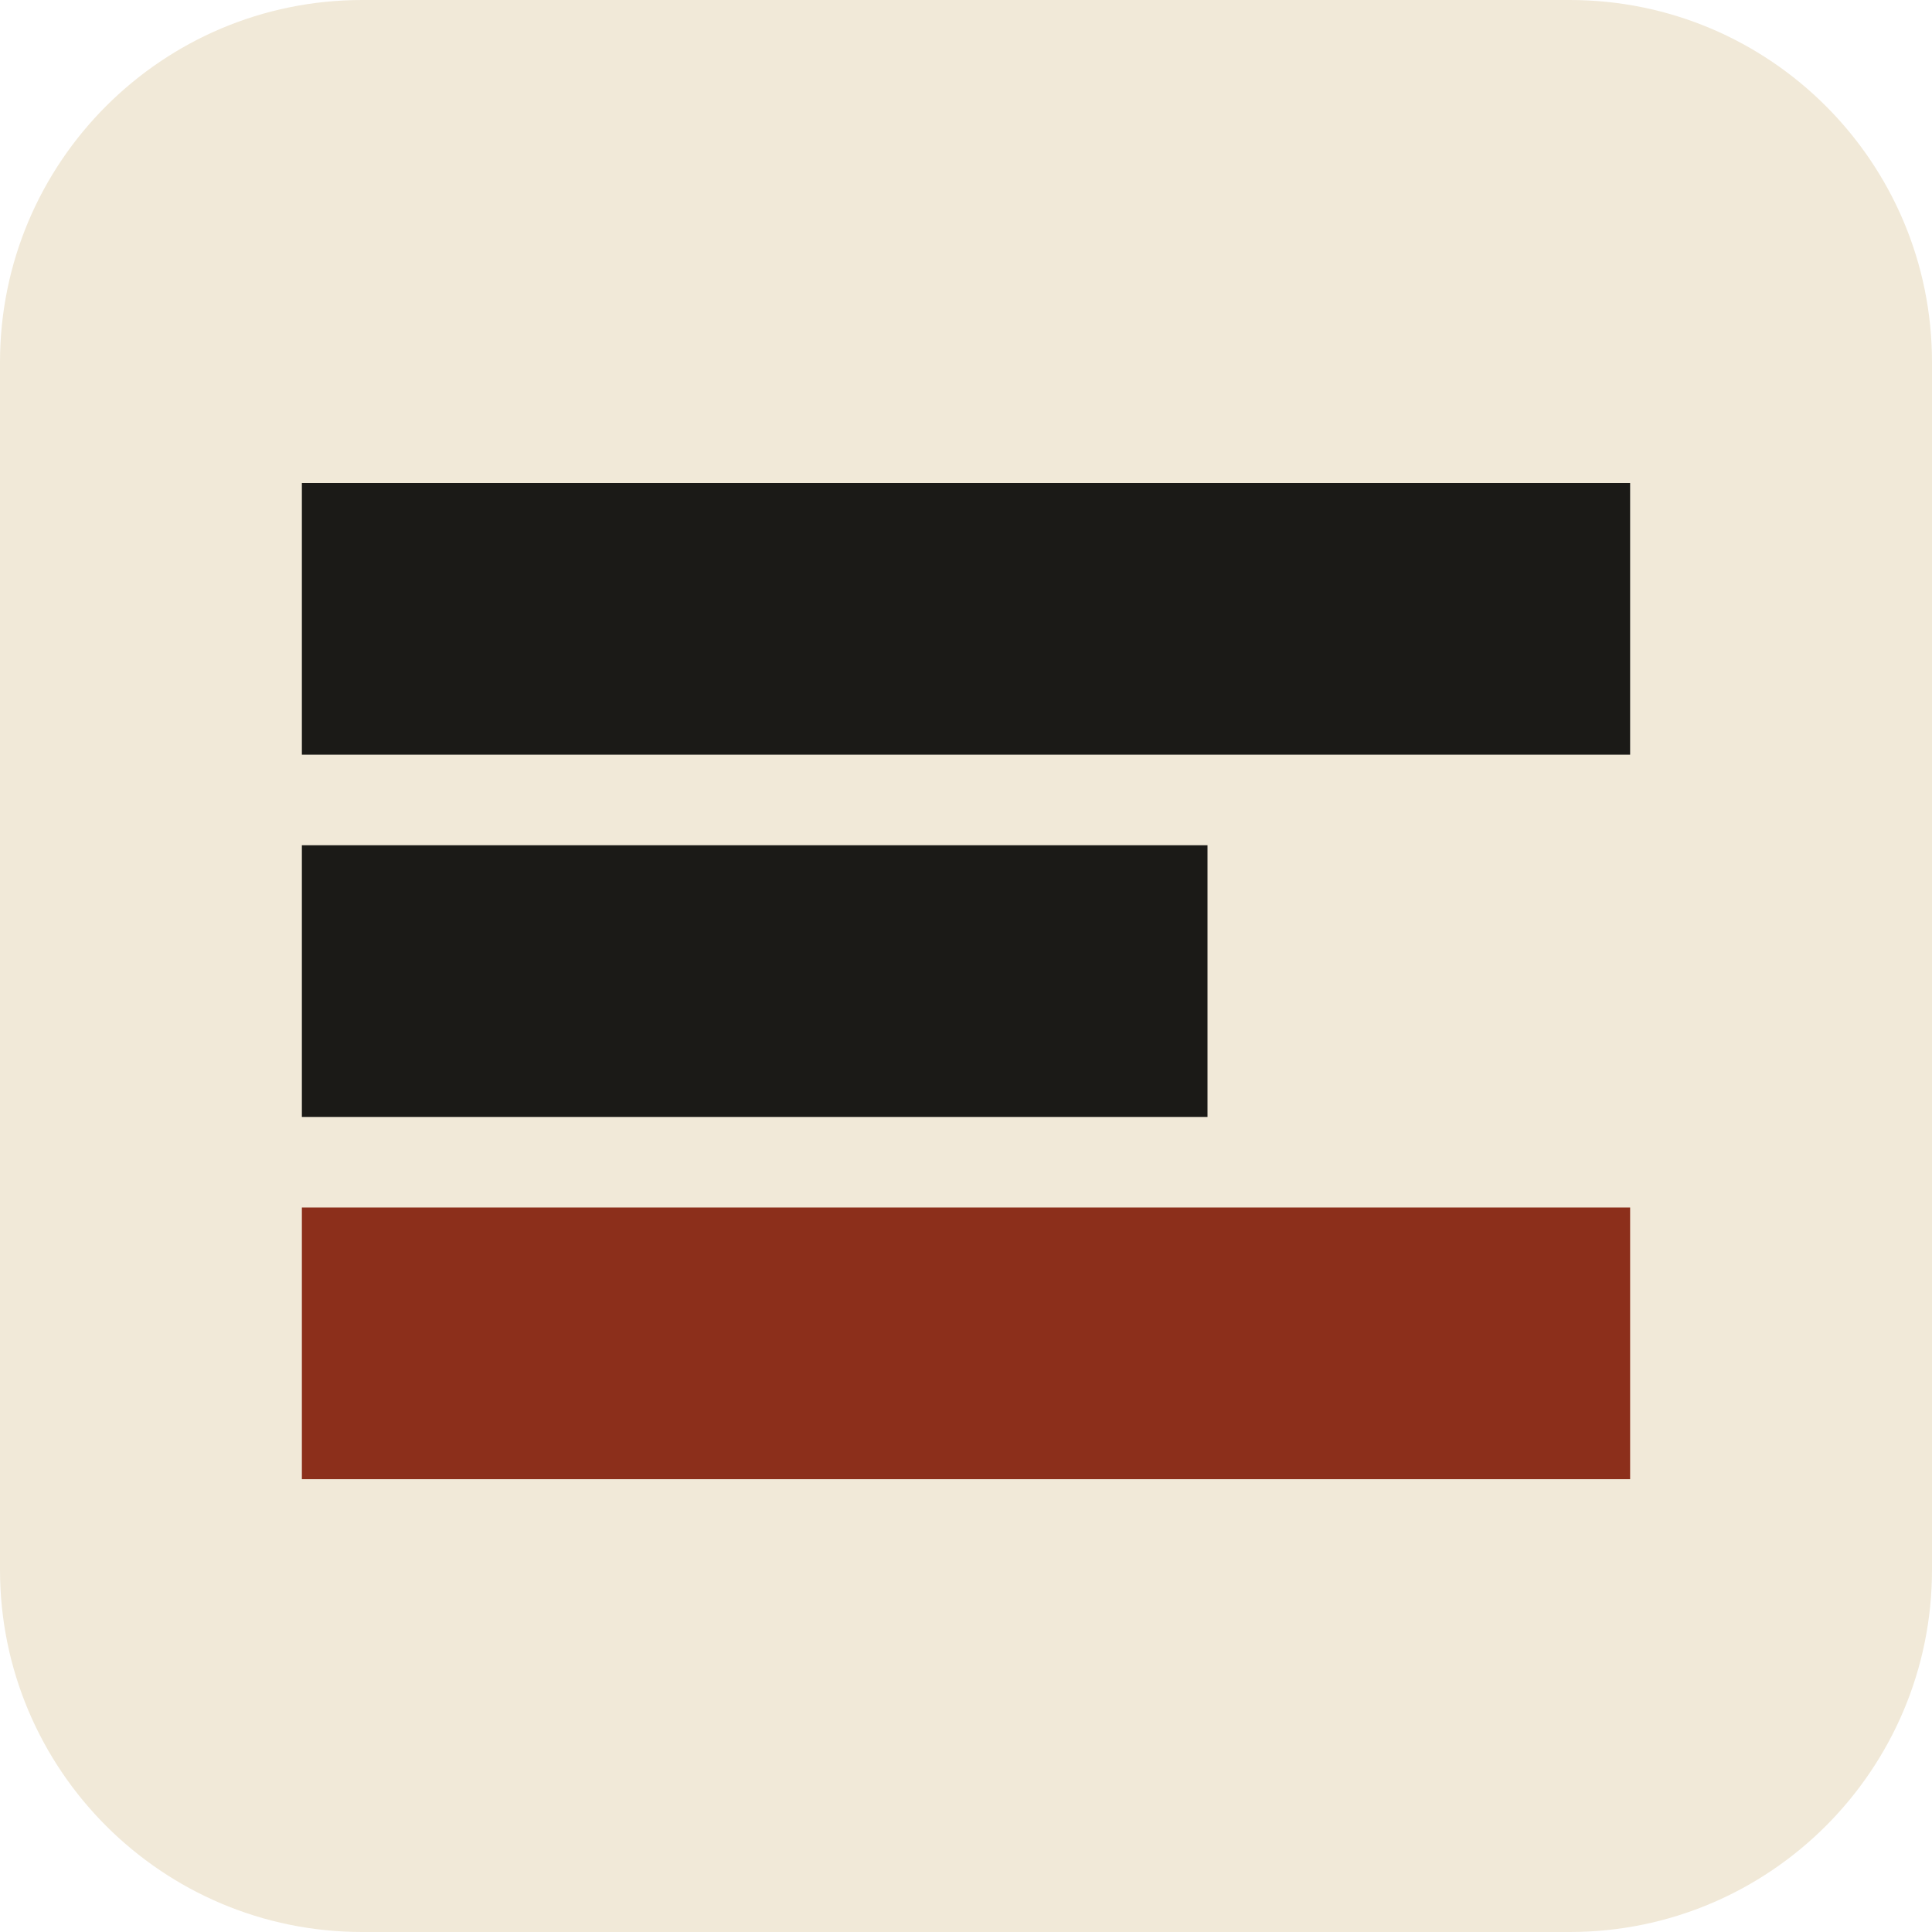
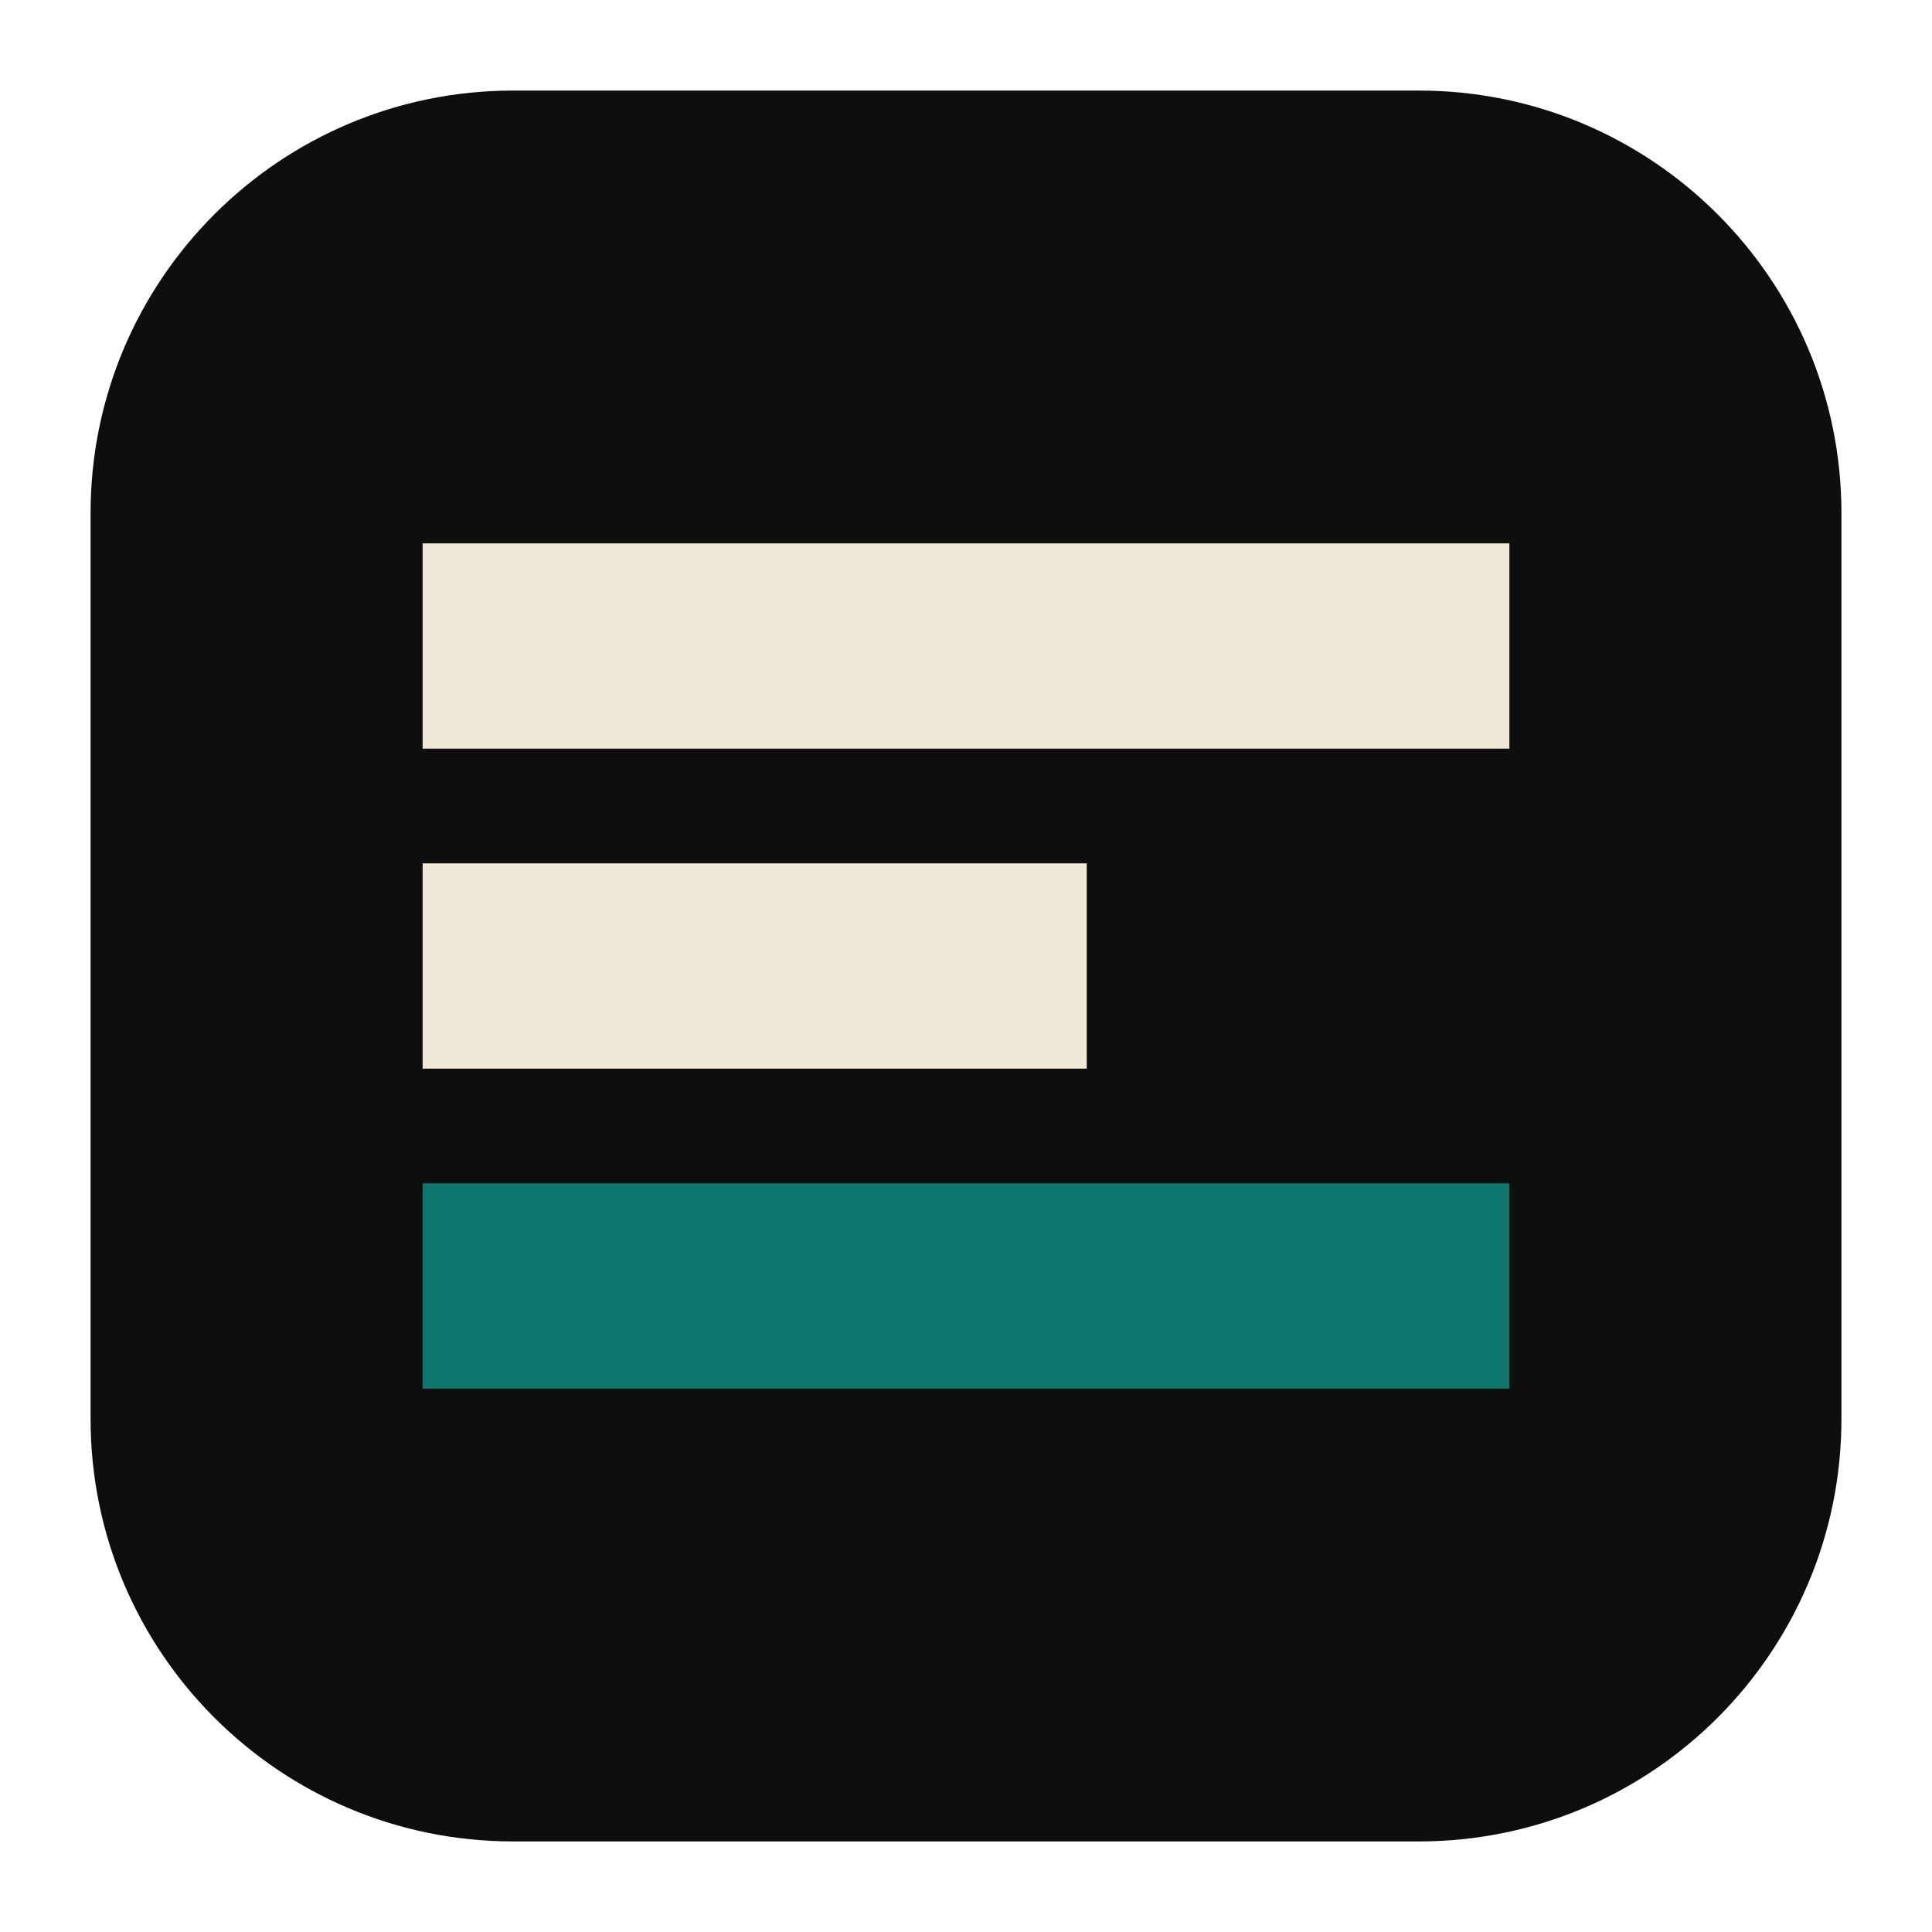
<svg xmlns="http://www.w3.org/2000/svg" viewBox="0 0 32 32">
-   <rect width="32" height="32" rx="6" fill="#f1e9d8" />
-   <rect x="5" y="8" width="22" height="4.5" fill="#1b1a17" />
-   <rect x="5" y="14" width="15" height="4.5" fill="#1b1a17" />
-   <rect x="5" y="20" width="22" height="4.5" fill="#8c2f1b" />
+   <rect x="1.5" y="1.5" width="29" height="29" rx="7" fill="#0e0e0e" />
+   <rect x="7" y="9" width="18" height="3.4" fill="#f1e9d8" />
+   <rect x="7" y="14.3" width="11" height="3.4" fill="#f1e9d8" />
+   <rect x="7" y="19.6" width="18" height="3.4" fill="#0f766e" />
</svg>
